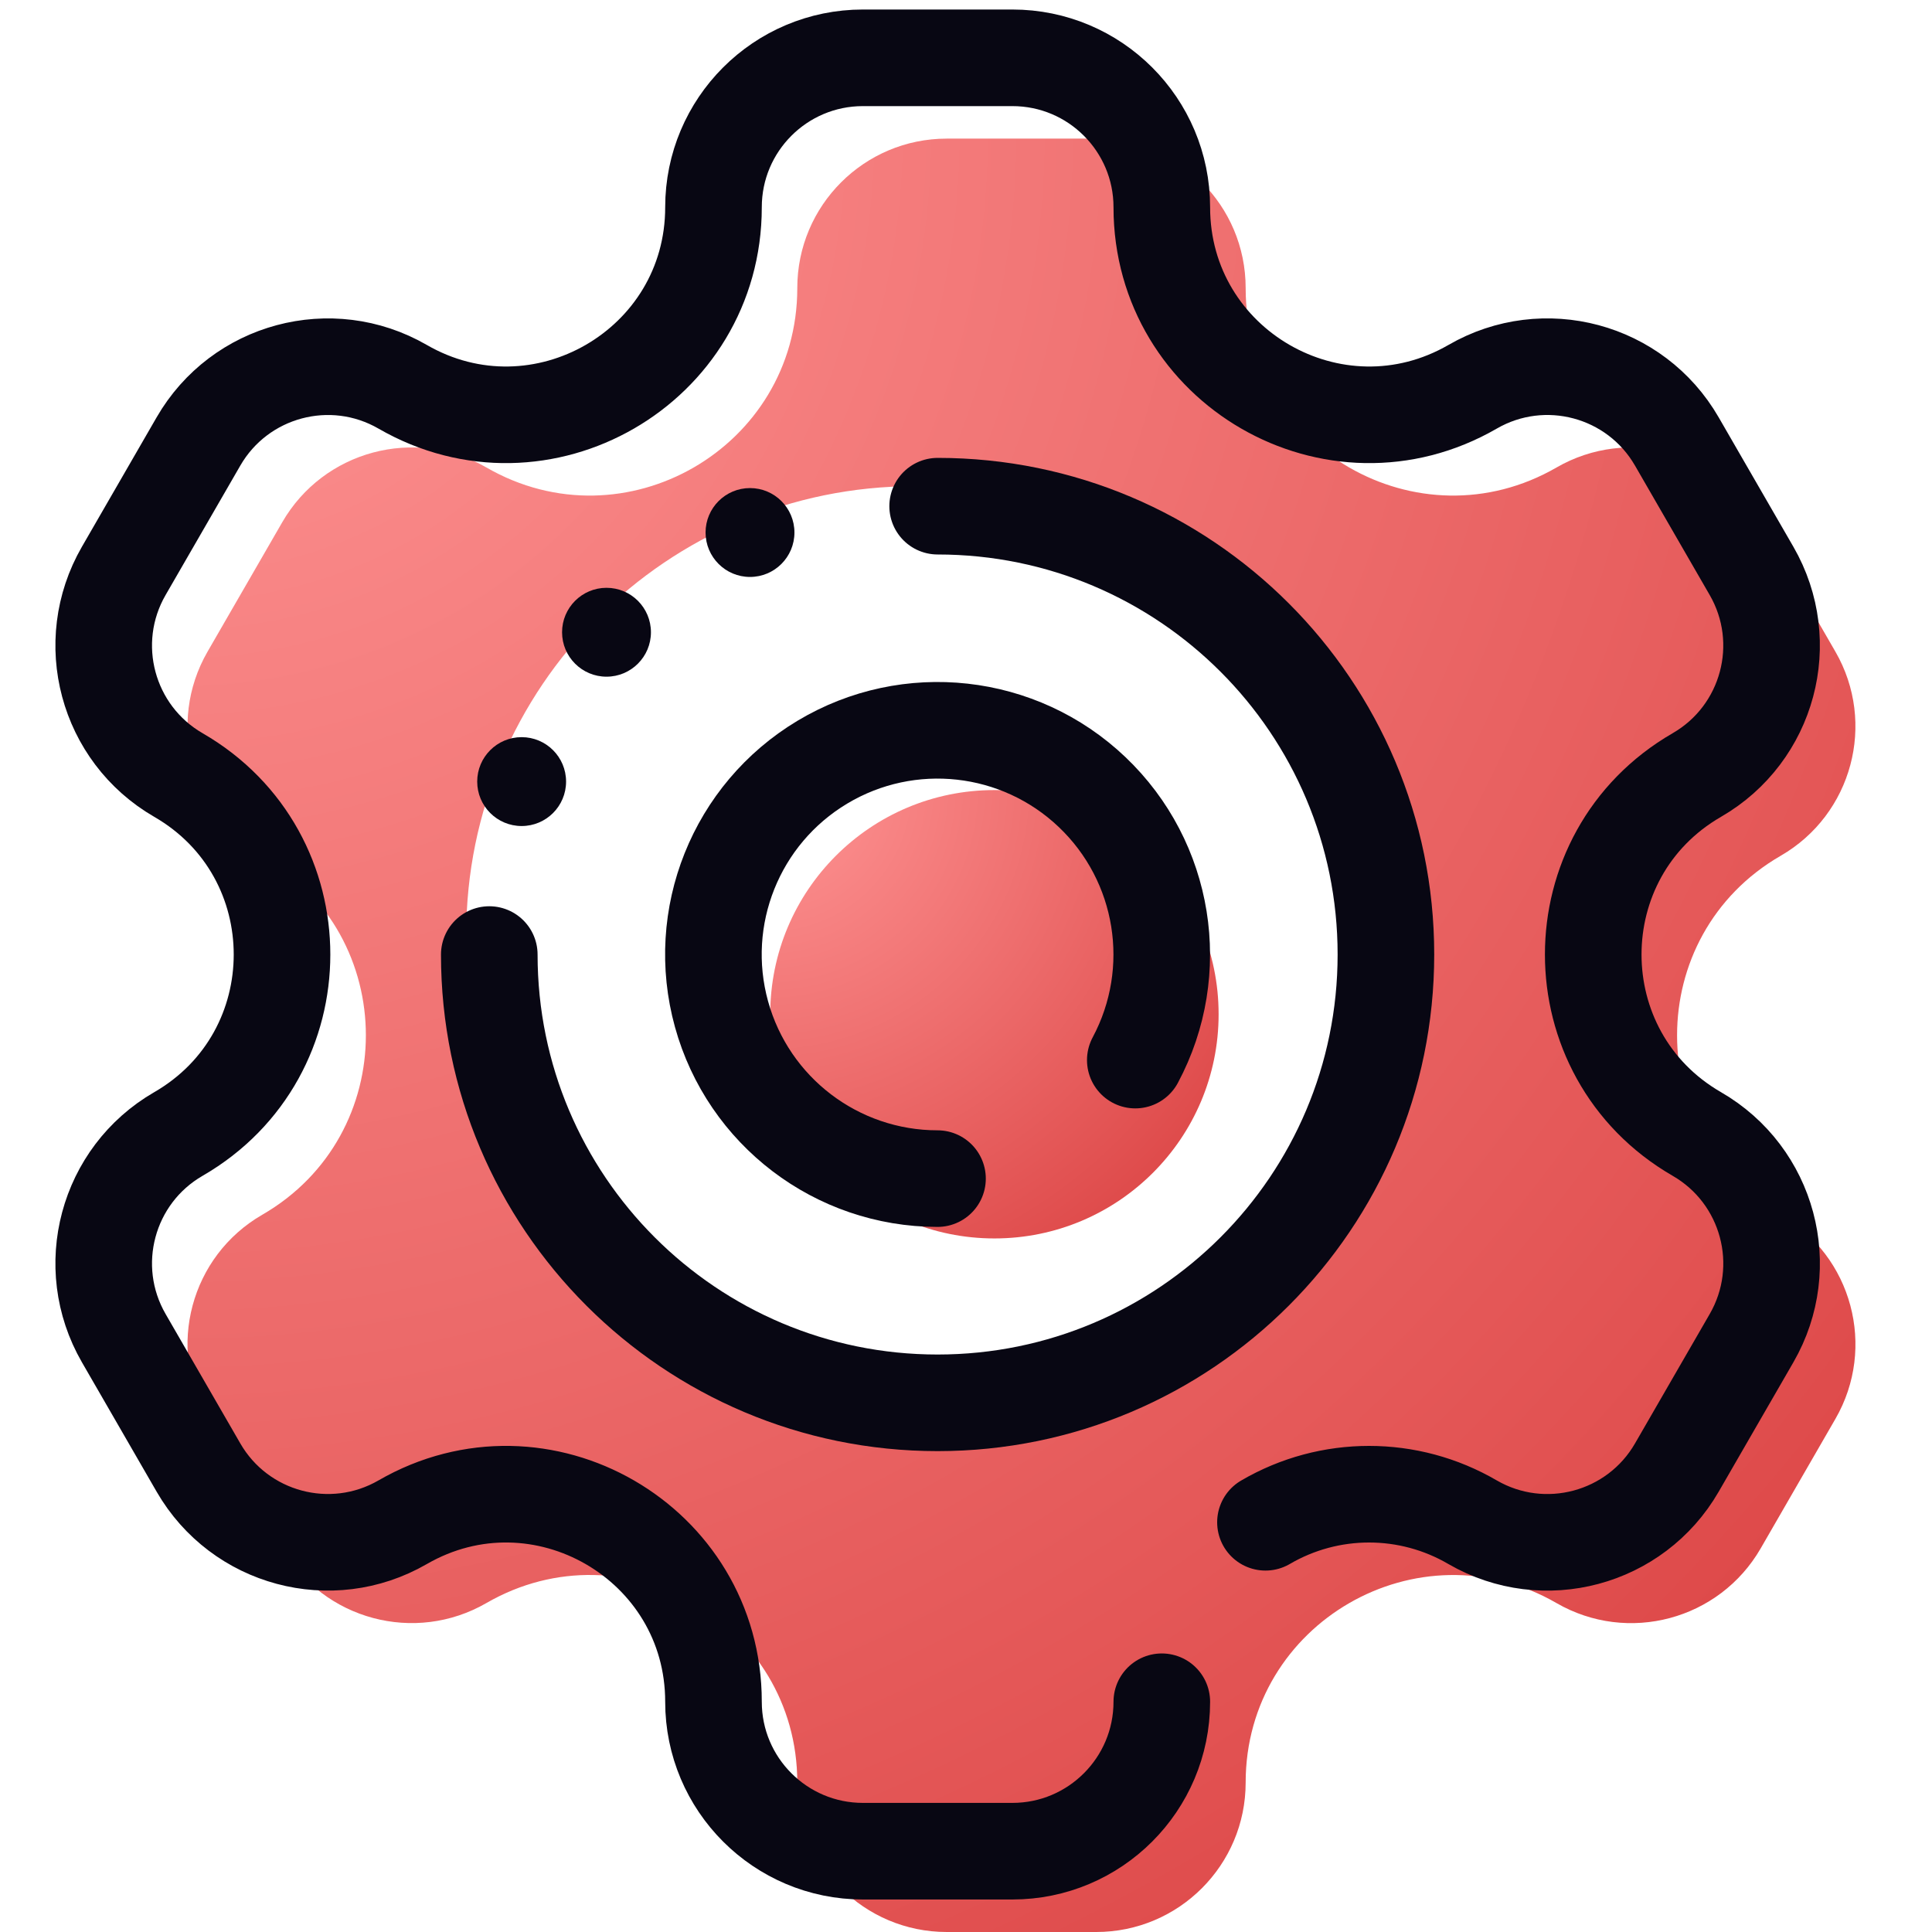
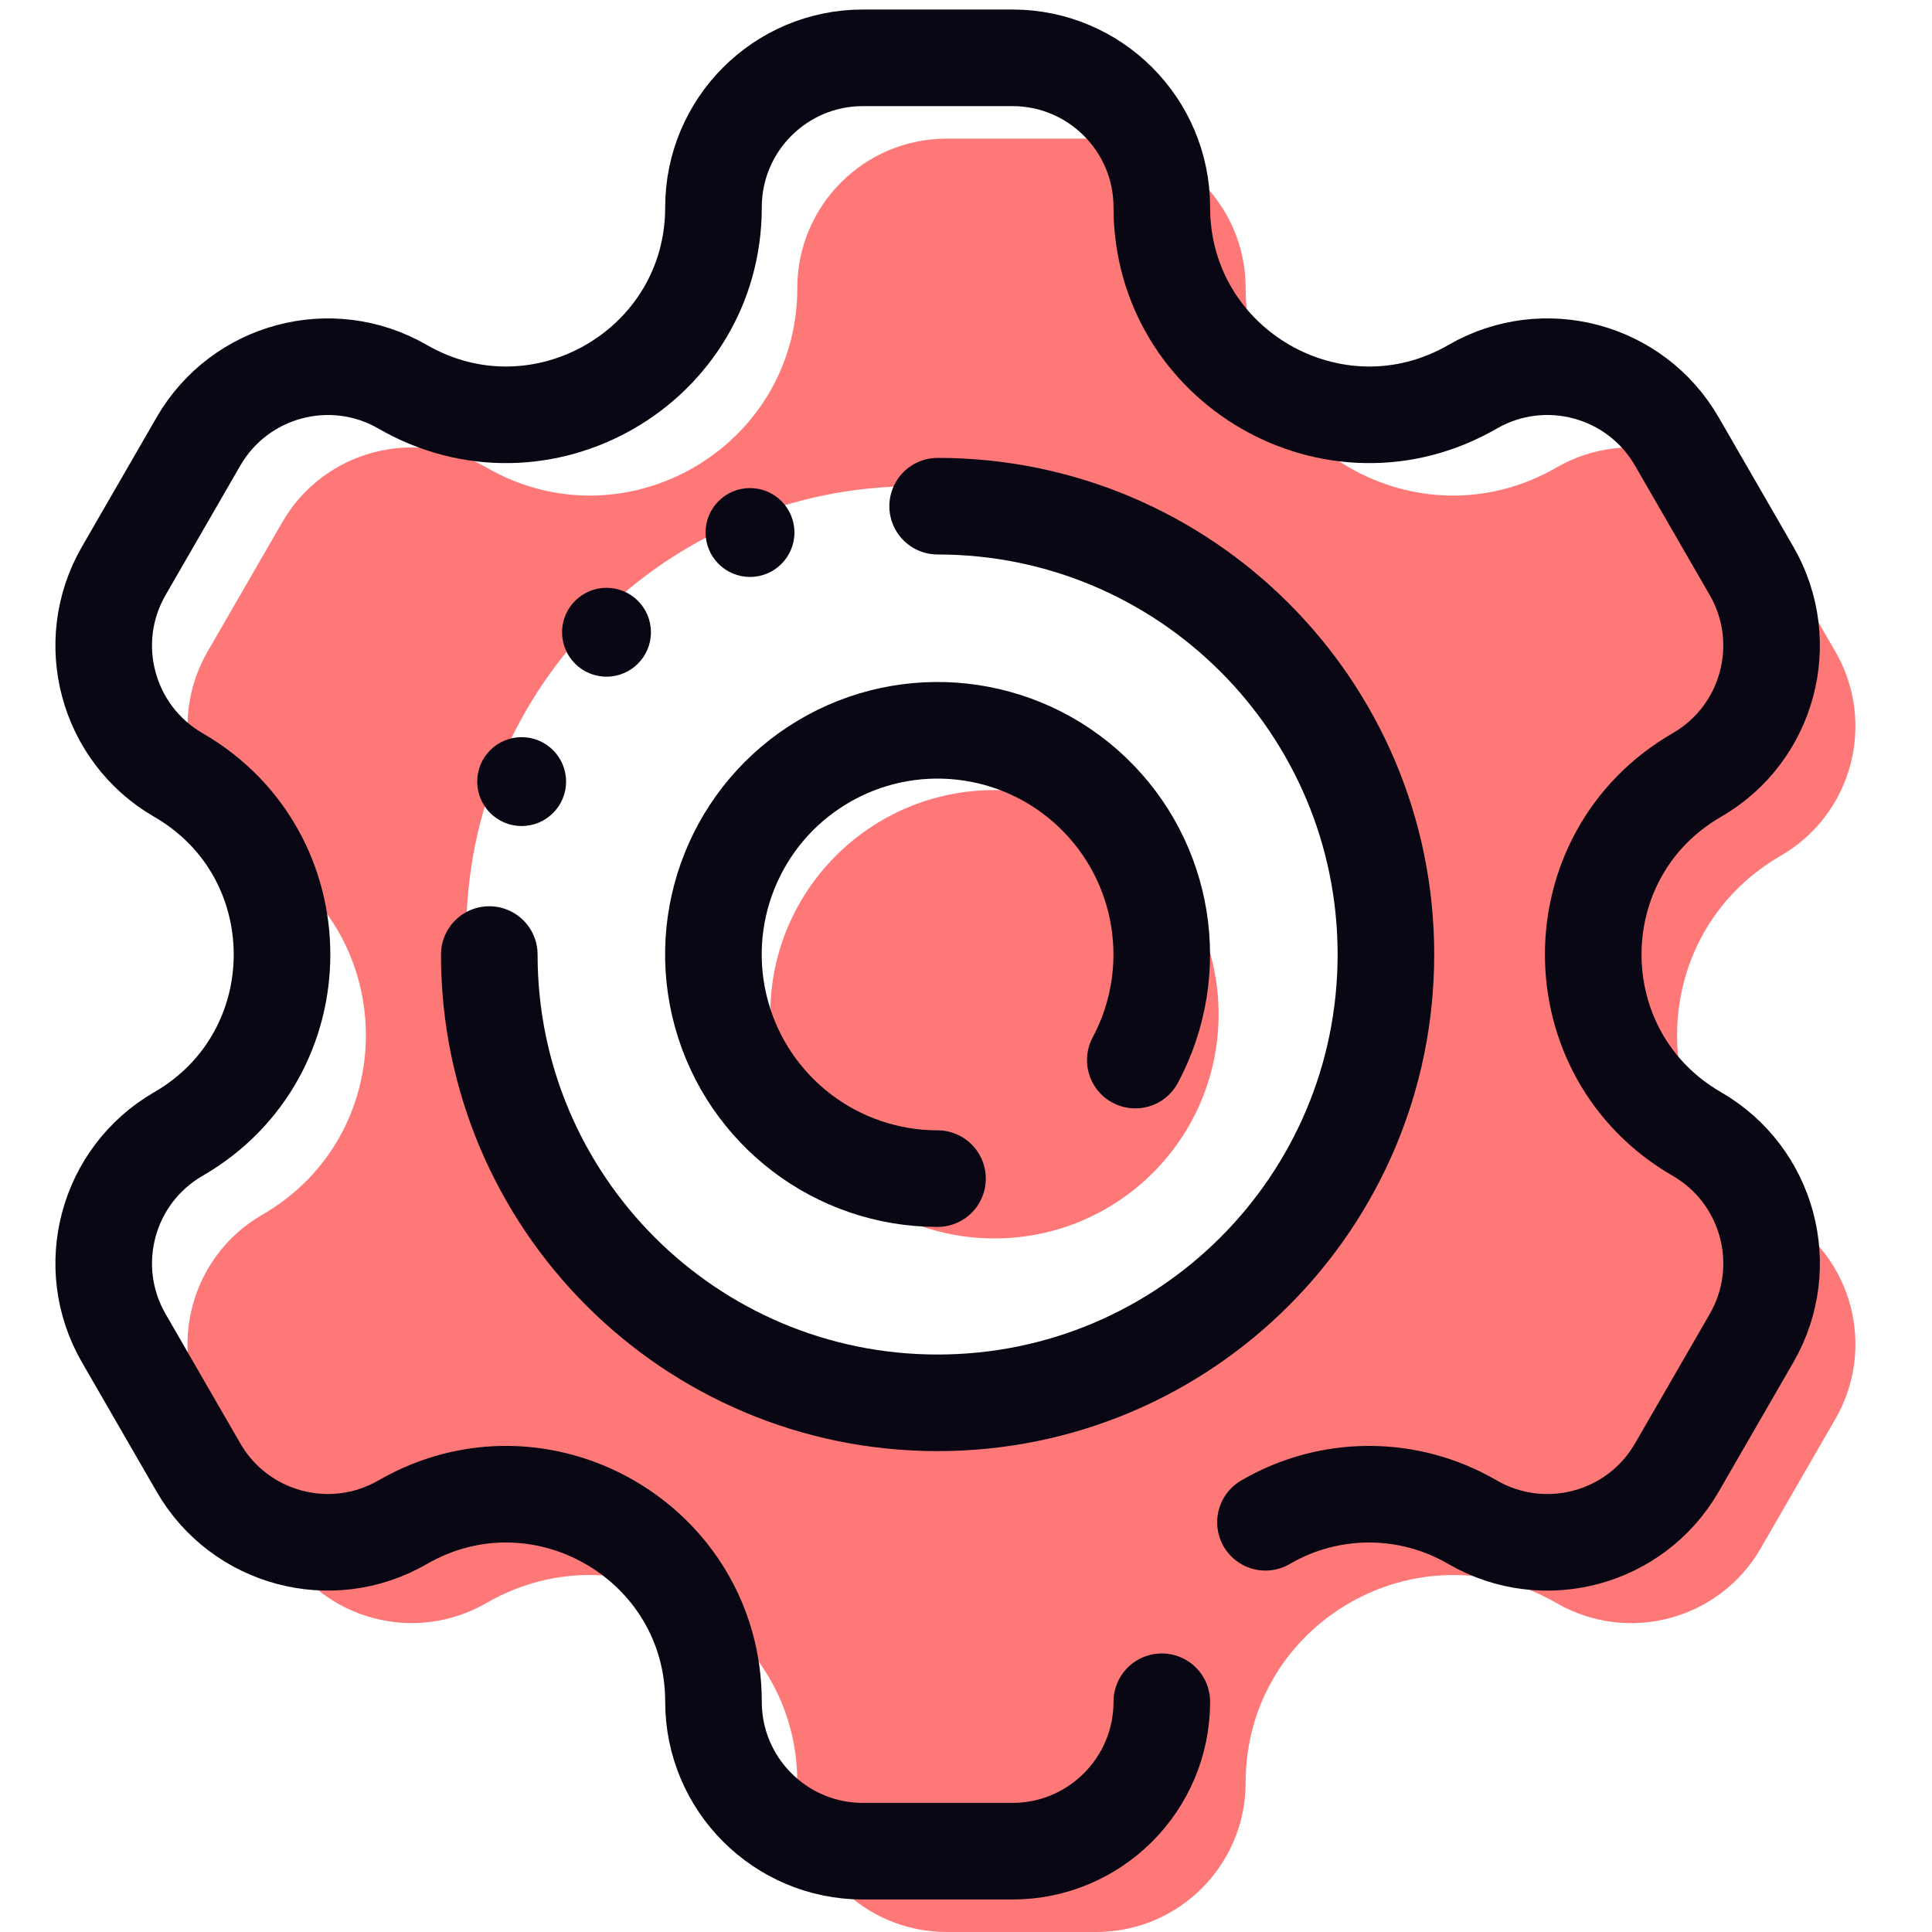
<svg xmlns="http://www.w3.org/2000/svg" width="40" height="40" fill="none">
-   <path fill-rule="evenodd" clip-rule="evenodd" d="M19.601 2.87a3.094 3.094 0 0 0-3.094 3.094c0 3.303-3.576 5.367-6.436 3.715a3.094 3.094 0 0 0-4.227 1.133l-1.547 2.68a3.094 3.094 0 0 0 1.133 4.226c2.86 1.652 2.86 5.78 0 7.432a3.094 3.094 0 0 0-1.133 4.227l1.547 2.68a3.094 3.094 0 0 0 4.227 1.132c2.86-1.651 6.436.413 6.436 3.716A3.094 3.094 0 0 0 19.601 40h3.095a3.094 3.094 0 0 0 3.094-3.094c0-3.303 3.575-5.367 6.436-3.716a3.094 3.094 0 0 0 4.227-1.132L38 29.377a3.094 3.094 0 0 0-1.133-4.227c-2.86-1.651-2.86-5.78 0-7.432A3.094 3.094 0 0 0 38 13.492l-1.547-2.68a3.094 3.094 0 0 0-4.227-1.133c-2.86 1.652-6.436-.412-6.436-3.715a3.094 3.094 0 0 0-3.095-3.095h-3.094Zm-.666 7.196a9.282 9.282 0 1 0 0 18.565 9.282 9.282 0 0 0 0-18.565Z" fill="url(#a)" />
-   <path d="M15.947 20.999a4.641 4.641 0 1 1 9.283 0 4.641 4.641 0 0 1-9.283 0Z" fill="url(#b)" />
+   <path fill-rule="evenodd" clip-rule="evenodd" d="M19.601 2.87a3.094 3.094 0 0 0-3.094 3.094c0 3.303-3.576 5.367-6.436 3.715a3.094 3.094 0 0 0-4.227 1.133l-1.547 2.68a3.094 3.094 0 0 0 1.133 4.226c2.86 1.652 2.86 5.78 0 7.432a3.094 3.094 0 0 0-1.133 4.227l1.547 2.68a3.094 3.094 0 0 0 4.227 1.132c2.86-1.651 6.436.413 6.436 3.716A3.094 3.094 0 0 0 19.601 40h3.095a3.094 3.094 0 0 0 3.094-3.094c0-3.303 3.575-5.367 6.436-3.716a3.094 3.094 0 0 0 4.227-1.132L38 29.377a3.094 3.094 0 0 0-1.133-4.227c-2.86-1.651-2.86-5.78 0-7.432A3.094 3.094 0 0 0 38 13.492l-1.547-2.68a3.094 3.094 0 0 0-4.227-1.133c-2.86 1.652-6.436-.412-6.436-3.715a3.094 3.094 0 0 0-3.095-3.095h-3.094Zm-.666 7.196a9.282 9.282 0 1 0 0 18.565 9.282 9.282 0 0 0 0-18.565Z" fill="#FF7878" />
+   <path d="M15.947 20.999a4.641 4.641 0 1 1 9.283 0 4.641 4.641 0 0 1-9.283 0Z" fill="#FF7878" />
  <path d="M24.054 35.233a3.094 3.094 0 0 1-3.094 3.094h-3.094a3.094 3.094 0 0 1-3.094-3.094c0-3.303-3.576-5.368-6.437-3.716a3.094 3.094 0 0 1-4.226-1.133l-1.547-2.68a3.094 3.094 0 0 1 1.132-4.226c2.86-1.652 2.86-5.78 0-7.432a3.094 3.094 0 0 1-1.132-4.226l1.547-2.68a3.094 3.094 0 0 1 4.226-1.133c2.86 1.652 6.437-.413 6.437-3.716a3.094 3.094 0 0 1 3.094-3.094h3.094a3.094 3.094 0 0 1 3.094 3.094c0 3.303 3.576 5.368 6.436 3.716a3.094 3.094 0 0 1 4.227 1.133l1.547 2.68a3.094 3.094 0 0 1-1.133 4.226c-2.86 1.652-2.86 5.78 0 7.432a3.094 3.094 0 0 1 1.133 4.227l-1.547 2.68a3.094 3.094 0 0 1-4.227 1.132 4.25 4.25 0 0 0-4.29 0" stroke="#080713" stroke-width="2" stroke-linecap="round" />
  <path d="M10.13 19.763a9.282 9.282 0 1 0 9.283-9.283" stroke="#080713" stroke-width="2" stroke-linecap="round" />
  <path d="M19.41 24.402a4.641 4.641 0 1 1 4.095-2.454" stroke="#080713" stroke-width="2" stroke-linecap="round" />
  <path fill-rule="evenodd" clip-rule="evenodd" d="M16.448 11.025a.92.92 0 1 1-1.84 0 .92.92 0 0 1 1.84 0Zm-2.971 2.065a.92.92 0 1 1-1.84 0 .92.92 0 0 1 1.84 0ZM10.8 17.102a.92.92 0 1 0 0-1.84.92.92 0 0 0 0 1.84Z" fill="#080713" />
-   <defs>
-     <radialGradient id="a" cx="0" cy="0" r="1" gradientUnits="userSpaceOnUse" gradientTransform="matrix(34.53259 37.1299 -37.0325 34.44201 3.882 2.87)">
-       <stop stop-color="#FF9595" />
-       <stop offset="1" stop-color="#D93E3E" />
-     </radialGradient>
-     <radialGradient id="b" cx="0" cy="0" r="1" gradientUnits="userSpaceOnUse" gradientTransform="rotate(45 -11.771 27.429) scale(13.1274)">
-       <stop stop-color="#FF9595" />
-       <stop offset="1" stop-color="#D93E3E" />
-     </radialGradient>
-   </defs>
</svg>
